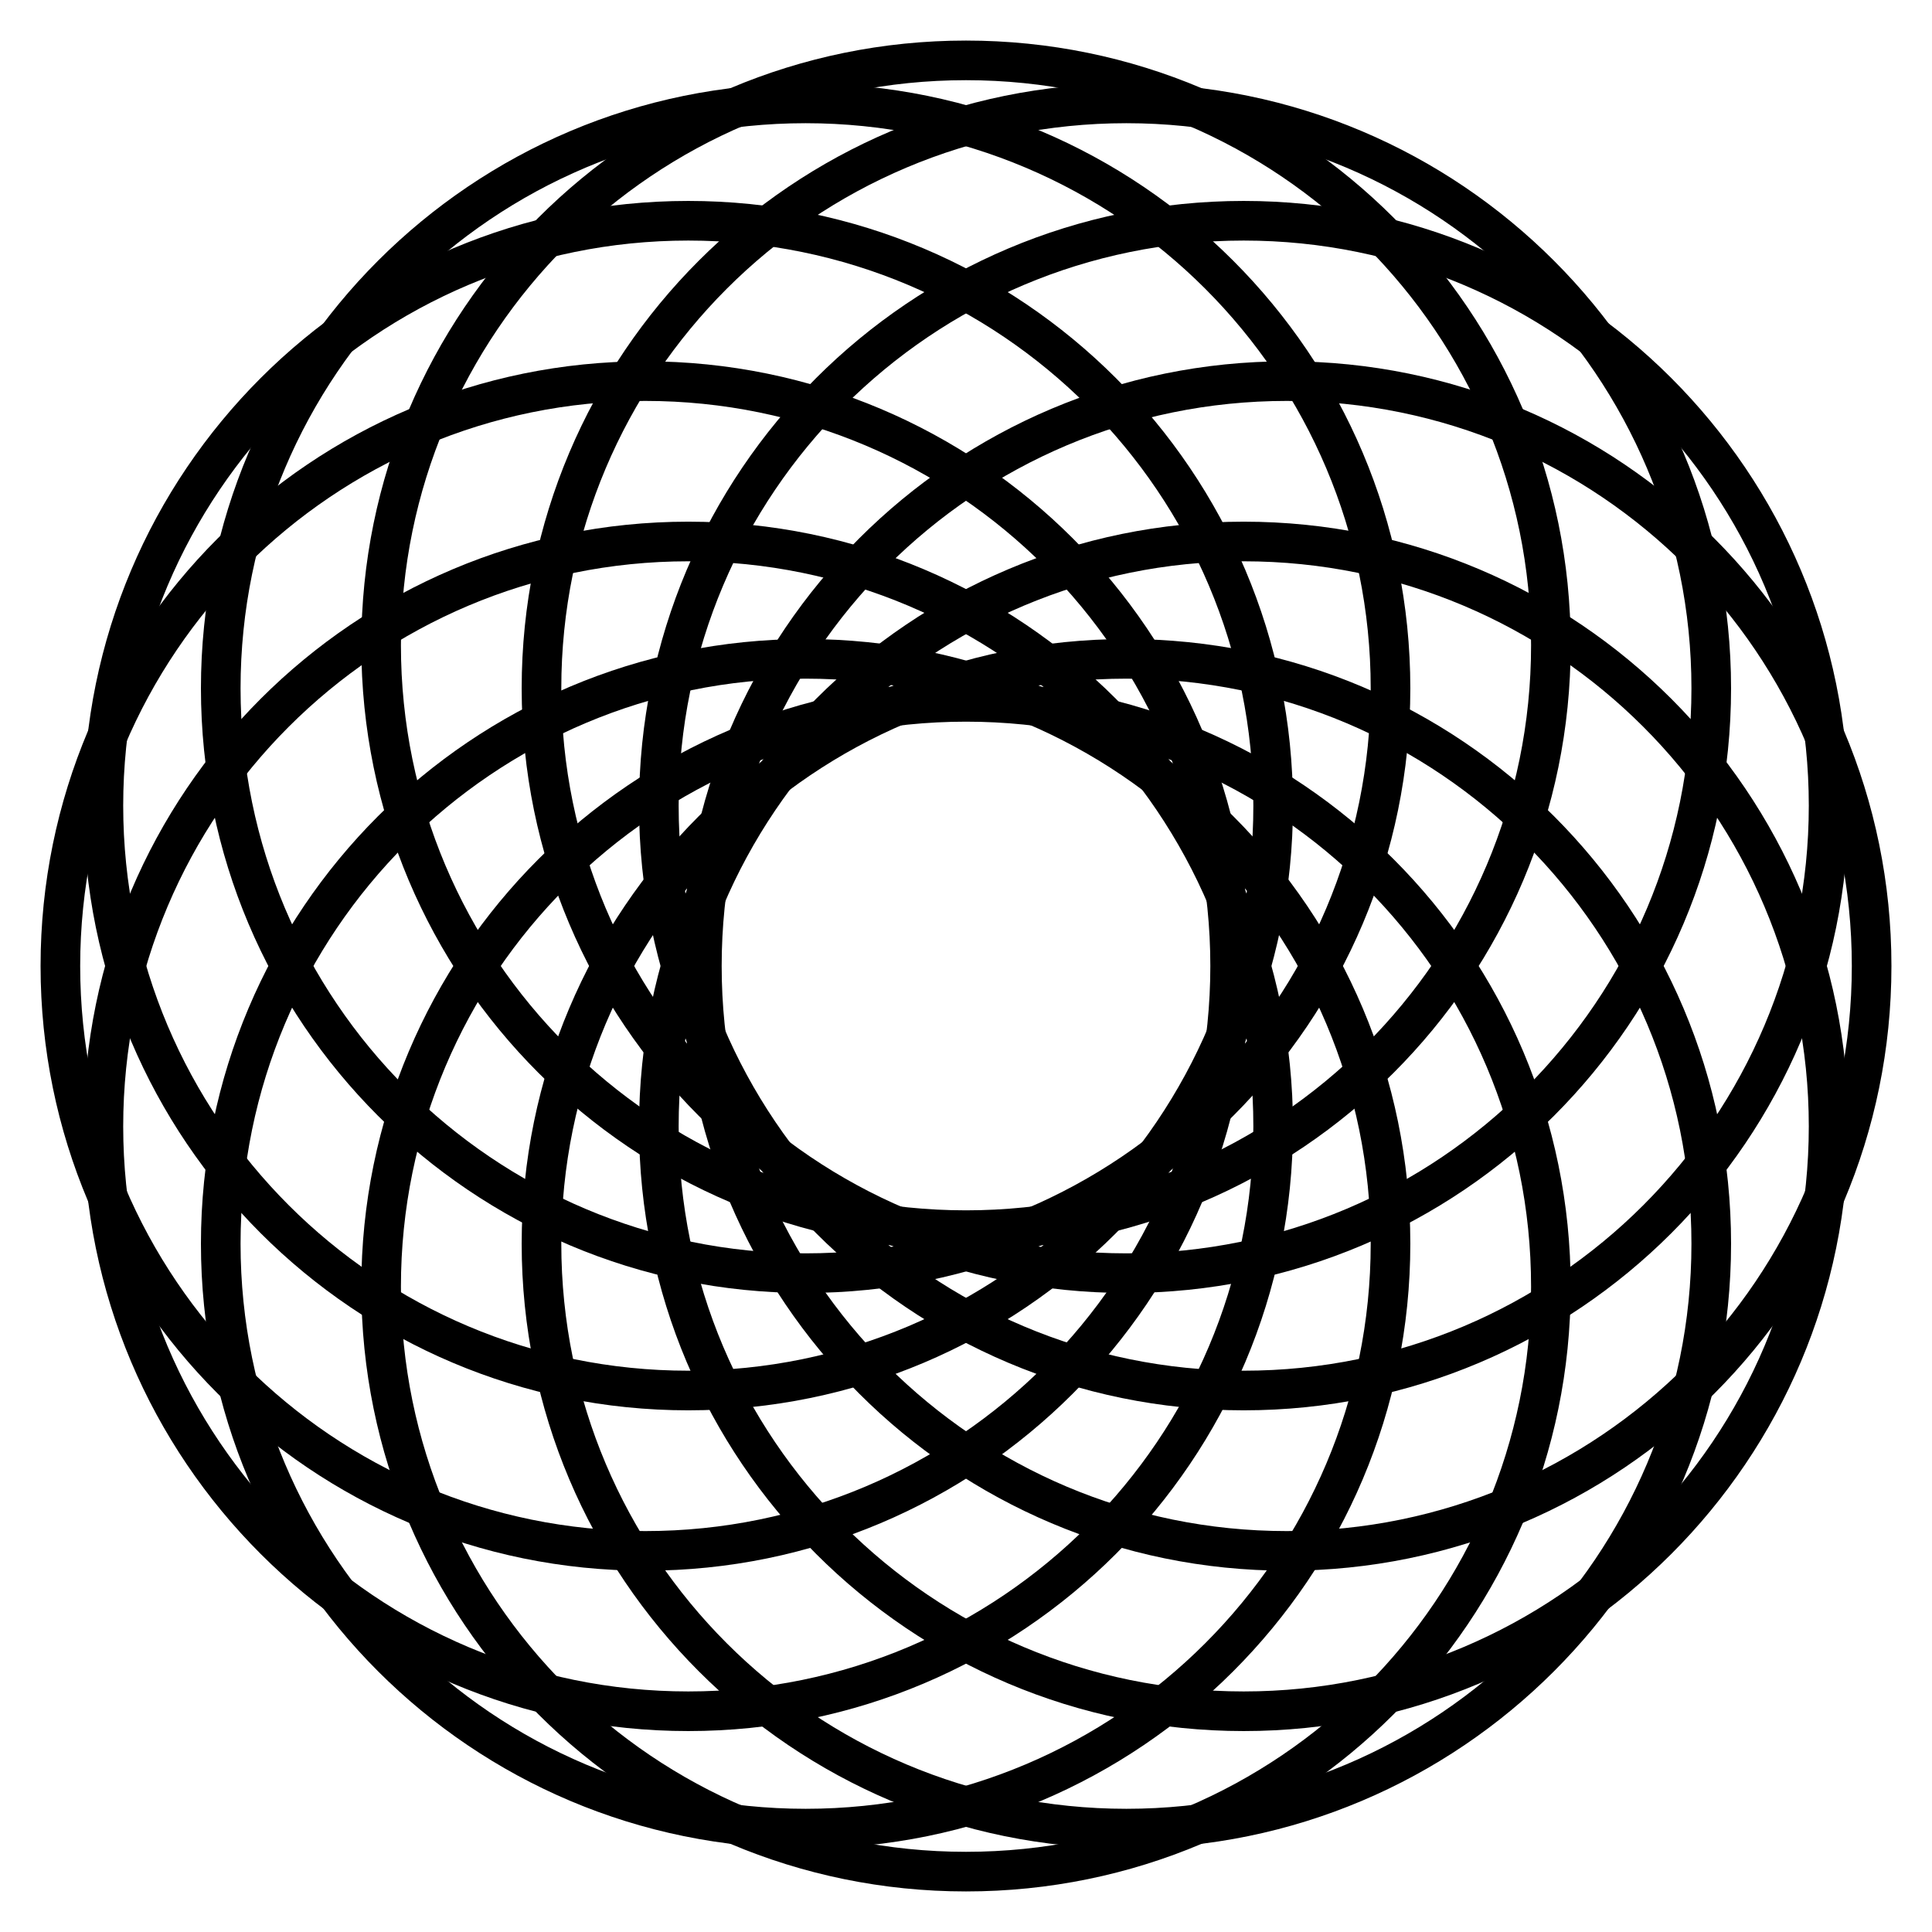
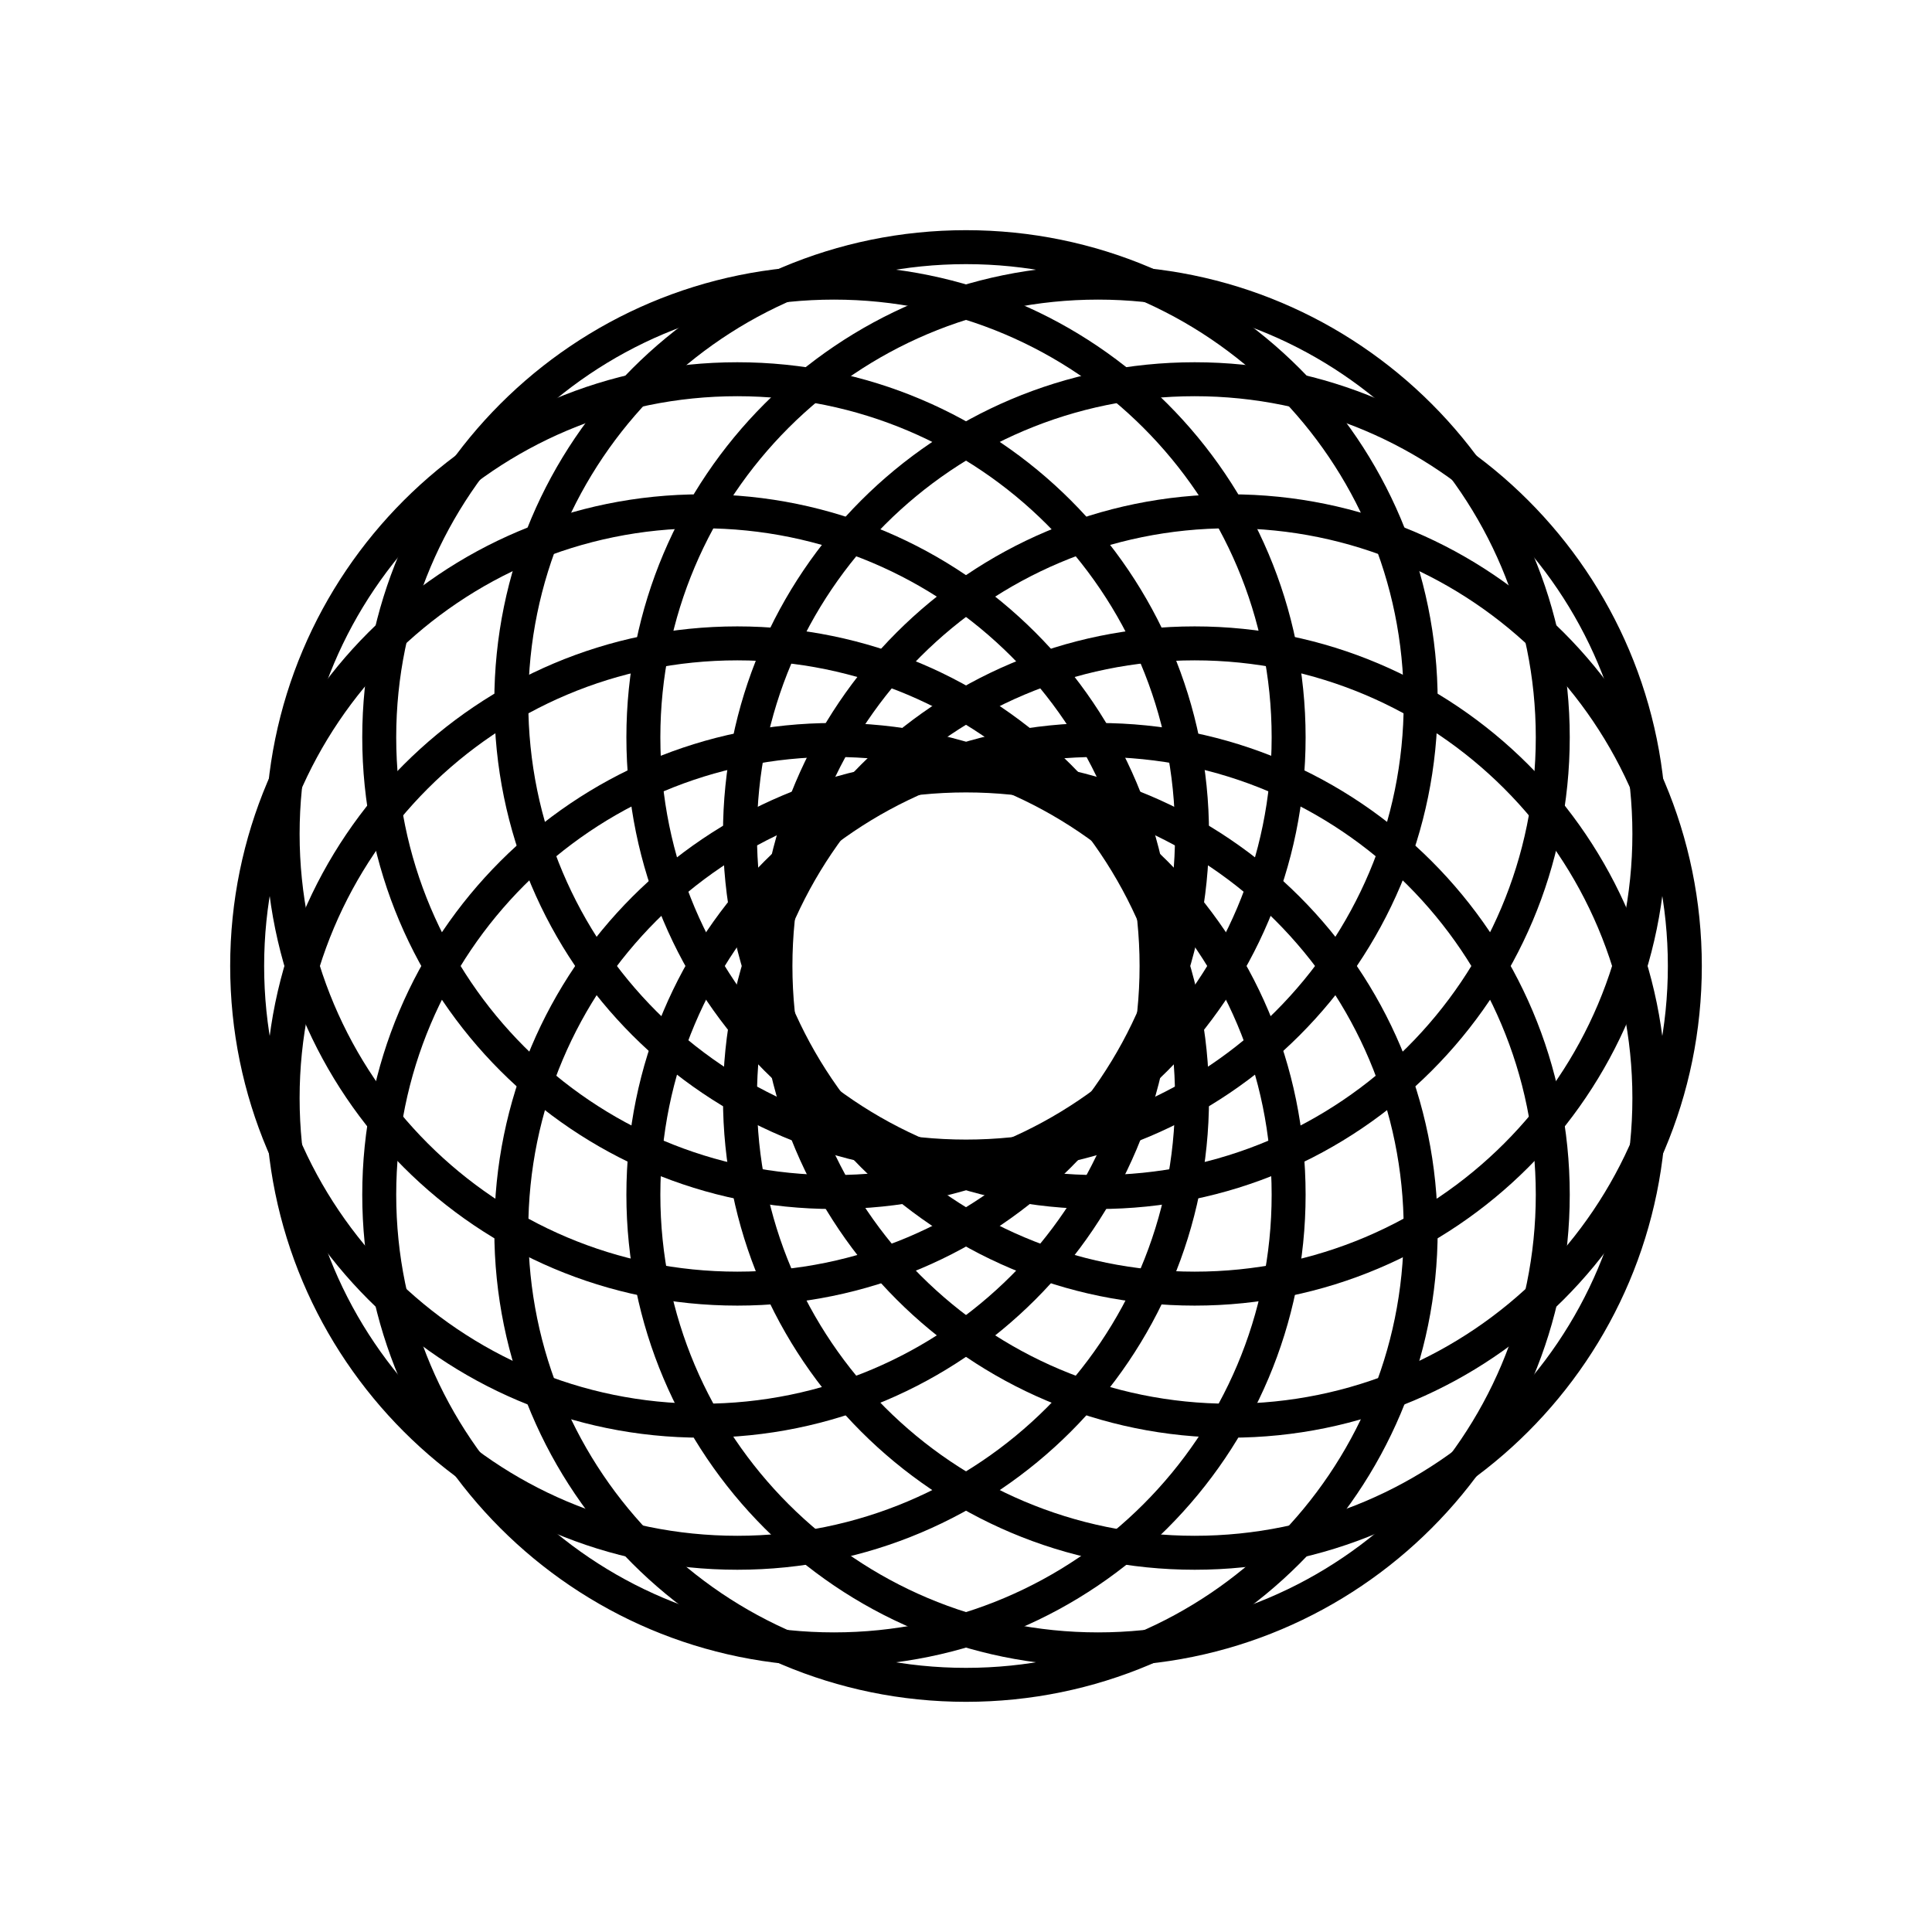
<svg xmlns="http://www.w3.org/2000/svg" width="1024" height="1024" viewBox="0 0 1024 1024">
  <g fill="#000000">
-     <path fill-rule="evenodd" d="M 1002.5 512.0 a 320.5 320.5 0 1 0 -641.0 0 a 320.5 320.5 0 1 0 641.0 0 Z M 981.5 512.0 a 299.5 299.5 0 1 0 -599.0 0 a 299.5 299.5 0 1 0 599.0 0 Z" />
-     <path fill-rule="evenodd" d="M 979.7 597.0 a 320.5 320.5 0 1 0 -641.0 0 a 320.5 320.5 0 1 0 641.0 0 Z M 958.7 597.0 a 299.5 299.5 0 1 0 -599.0 0 a 299.5 299.5 0 1 0 599.0 0 Z" />
-     <path fill-rule="evenodd" d="M 917.5 659.2 a 320.5 320.5 0 1 0 -641.0 0 a 320.5 320.5 0 1 0 641.0 0 Z M 896.5 659.2 a 299.5 299.5 0 1 0 -599.0 0 a 299.5 299.5 0 1 0 599.0 0 Z" />
-     <path fill-rule="evenodd" d="M 832.5 682.0 a 320.5 320.5 0 1 0 -641.0 0 a 320.5 320.5 0 1 0 641.0 0 Z M 811.5 682.0 a 299.5 299.5 0 1 0 -599.0 0 a 299.5 299.5 0 1 0 599.0 0 Z" />
-     <path fill-rule="evenodd" d="M 747.5 659.2 a 320.5 320.5 0 1 0 -641.0 0 a 320.5 320.5 0 1 0 641.0 0 Z M 726.5 659.2 a 299.5 299.5 0 1 0 -599.0 0 a 299.5 299.5 0 1 0 599.0 0 Z" />
-     <path fill-rule="evenodd" d="M 685.3 597.0 a 320.5 320.5 0 1 0 -641.0 0 a 320.5 320.5 0 1 0 641.0 0 Z M 664.3 597.0 a 299.5 299.5 0 1 0 -599.0 0 a 299.5 299.5 0 1 0 599.0 0 Z" />
-     <path fill-rule="evenodd" d="M 662.5 512.0 a 320.5 320.5 0 1 0 -641.0 0 a 320.5 320.5 0 1 0 641.0 0 Z M 641.5 512.0 a 299.5 299.5 0 1 0 -599.0 0 a 299.5 299.5 0 1 0 599.0 0 Z" />
-     <path fill-rule="evenodd" d="M 685.3 427.0 a 320.5 320.5 0 1 0 -641.0 0 a 320.5 320.5 0 1 0 641.0 0 Z M 664.3 427.0 a 299.5 299.5 0 1 0 -599.0 0 a 299.5 299.5 0 1 0 599.0 0 Z" />
-     <path fill-rule="evenodd" d="M 747.5 364.8 a 320.5 320.5 0 1 0 -641.0 0 a 320.5 320.5 0 1 0 641.0 0 Z M 726.5 364.8 a 299.5 299.5 0 1 0 -599.0 0 a 299.5 299.5 0 1 0 599.0 0 Z" />
-     <path fill-rule="evenodd" d="M 832.5 342.0 a 320.5 320.5 0 1 0 -641.0 0 a 320.5 320.5 0 1 0 641.0 0 Z M 811.5 342.0 a 299.5 299.5 0 1 0 -599.0 0 a 299.5 299.5 0 1 0 599.0 0 Z" />
-     <path fill-rule="evenodd" d="M 917.5 364.8 a 320.5 320.5 0 1 0 -641.0 0 a 320.5 320.5 0 1 0 641.0 0 Z M 896.5 364.8 a 299.5 299.5 0 1 0 -599.0 0 a 299.5 299.5 0 1 0 599.0 0 Z" />
-     <path fill-rule="evenodd" d="M 979.7 427.0 a 320.5 320.5 0 1 0 -641.0 0 a 320.5 320.5 0 1 0 641.0 0 Z M 958.7 427.0 a 299.5 299.5 0 1 0 -599.0 0 a 299.5 299.5 0 1 0 599.0 0 Z" />
+     <path fill-rule="evenodd" d="M 902.0 512.0 a 250.0 250.0 0 1 0 -500.0 0 a 250.0 250.0 0 1 0 500.0 0 Z M 884.0 512.0 a 232.0 232.0 0 1 0 -464.0 0 a 232.0 232.0 0 1 0 464.0 0 Z" />
+     <path fill-rule="evenodd" d="M 883.2 582.0 a 250.0 250.0 0 1 0 -500.0 0 a 250.0 250.0 0 1 0 500.0 0 Z M 865.2 582.0 a 232.0 232.0 0 1 0 -464.0 0 a 232.0 232.0 0 1 0 464.0 0 Z" />
+     <path fill-rule="evenodd" d="M 832.0 633.2 a 250.0 250.0 0 1 0 -500.0 0 a 250.0 250.0 0 1 0 500.0 0 Z M 814.0 633.2 a 232.0 232.0 0 1 0 -464.0 0 a 232.0 232.0 0 1 0 464.0 0 Z" />
+     <path fill-rule="evenodd" d="M 762.0 652.0 a 250.0 250.0 0 1 0 -500.0 0 a 250.0 250.0 0 1 0 500.0 0 Z M 744.0 652.0 a 232.0 232.0 0 1 0 -464.0 0 a 232.0 232.0 0 1 0 464.0 0 Z" />
+     <path fill-rule="evenodd" d="M 692.0 633.2 a 250.0 250.0 0 1 0 -500.0 0 a 250.0 250.0 0 1 0 500.0 0 Z M 674.0 633.2 a 232.0 232.0 0 1 0 -464.0 0 a 232.0 232.0 0 1 0 464.0 0 Z" />
+     <path fill-rule="evenodd" d="M 640.8 582.0 a 250.0 250.0 0 1 0 -500.0 0 a 250.0 250.0 0 1 0 500.0 0 Z M 622.8 582.0 a 232.0 232.0 0 1 0 -464.0 0 a 232.0 232.0 0 1 0 464.0 0 Z" />
+     <path fill-rule="evenodd" d="M 622.0 512.0 a 250.0 250.0 0 1 0 -500.0 0 a 250.0 250.0 0 1 0 500.0 0 Z M 604.0 512.0 a 232.0 232.0 0 1 0 -464.0 0 a 232.0 232.0 0 1 0 464.0 0 Z" />
+     <path fill-rule="evenodd" d="M 640.8 442.0 a 250.0 250.0 0 1 0 -500.0 0 a 250.0 250.0 0 1 0 500.0 0 Z M 622.8 442.0 a 232.0 232.0 0 1 0 -464.0 0 a 232.0 232.0 0 1 0 464.0 0 Z" />
+     <path fill-rule="evenodd" d="M 692.0 390.8 a 250.0 250.0 0 1 0 -500.0 0 a 250.0 250.0 0 1 0 500.0 0 Z M 674.0 390.8 a 232.0 232.0 0 1 0 -464.0 0 a 232.0 232.0 0 1 0 464.0 0 Z" />
+     <path fill-rule="evenodd" d="M 762.0 372.0 a 250.0 250.0 0 1 0 -500.0 0 a 250.0 250.0 0 1 0 500.0 0 Z M 744.0 372.0 a 232.0 232.0 0 1 0 -464.0 0 a 232.0 232.0 0 1 0 464.0 0 Z" />
+     <path fill-rule="evenodd" d="M 832.0 390.8 a 250.0 250.0 0 1 0 -500.0 0 a 250.0 250.0 0 1 0 500.0 0 Z M 814.0 390.8 a 232.0 232.0 0 1 0 -464.0 0 a 232.0 232.0 0 1 0 464.0 0 Z" />
+     <path fill-rule="evenodd" d="M 883.2 442.0 a 250.0 250.0 0 1 0 -500.0 0 a 250.0 250.0 0 1 0 500.0 0 Z M 865.2 442.0 a 232.0 232.0 0 1 0 -464.0 0 a 232.0 232.0 0 1 0 464.0 0 Z" />
  </g>
</svg>
